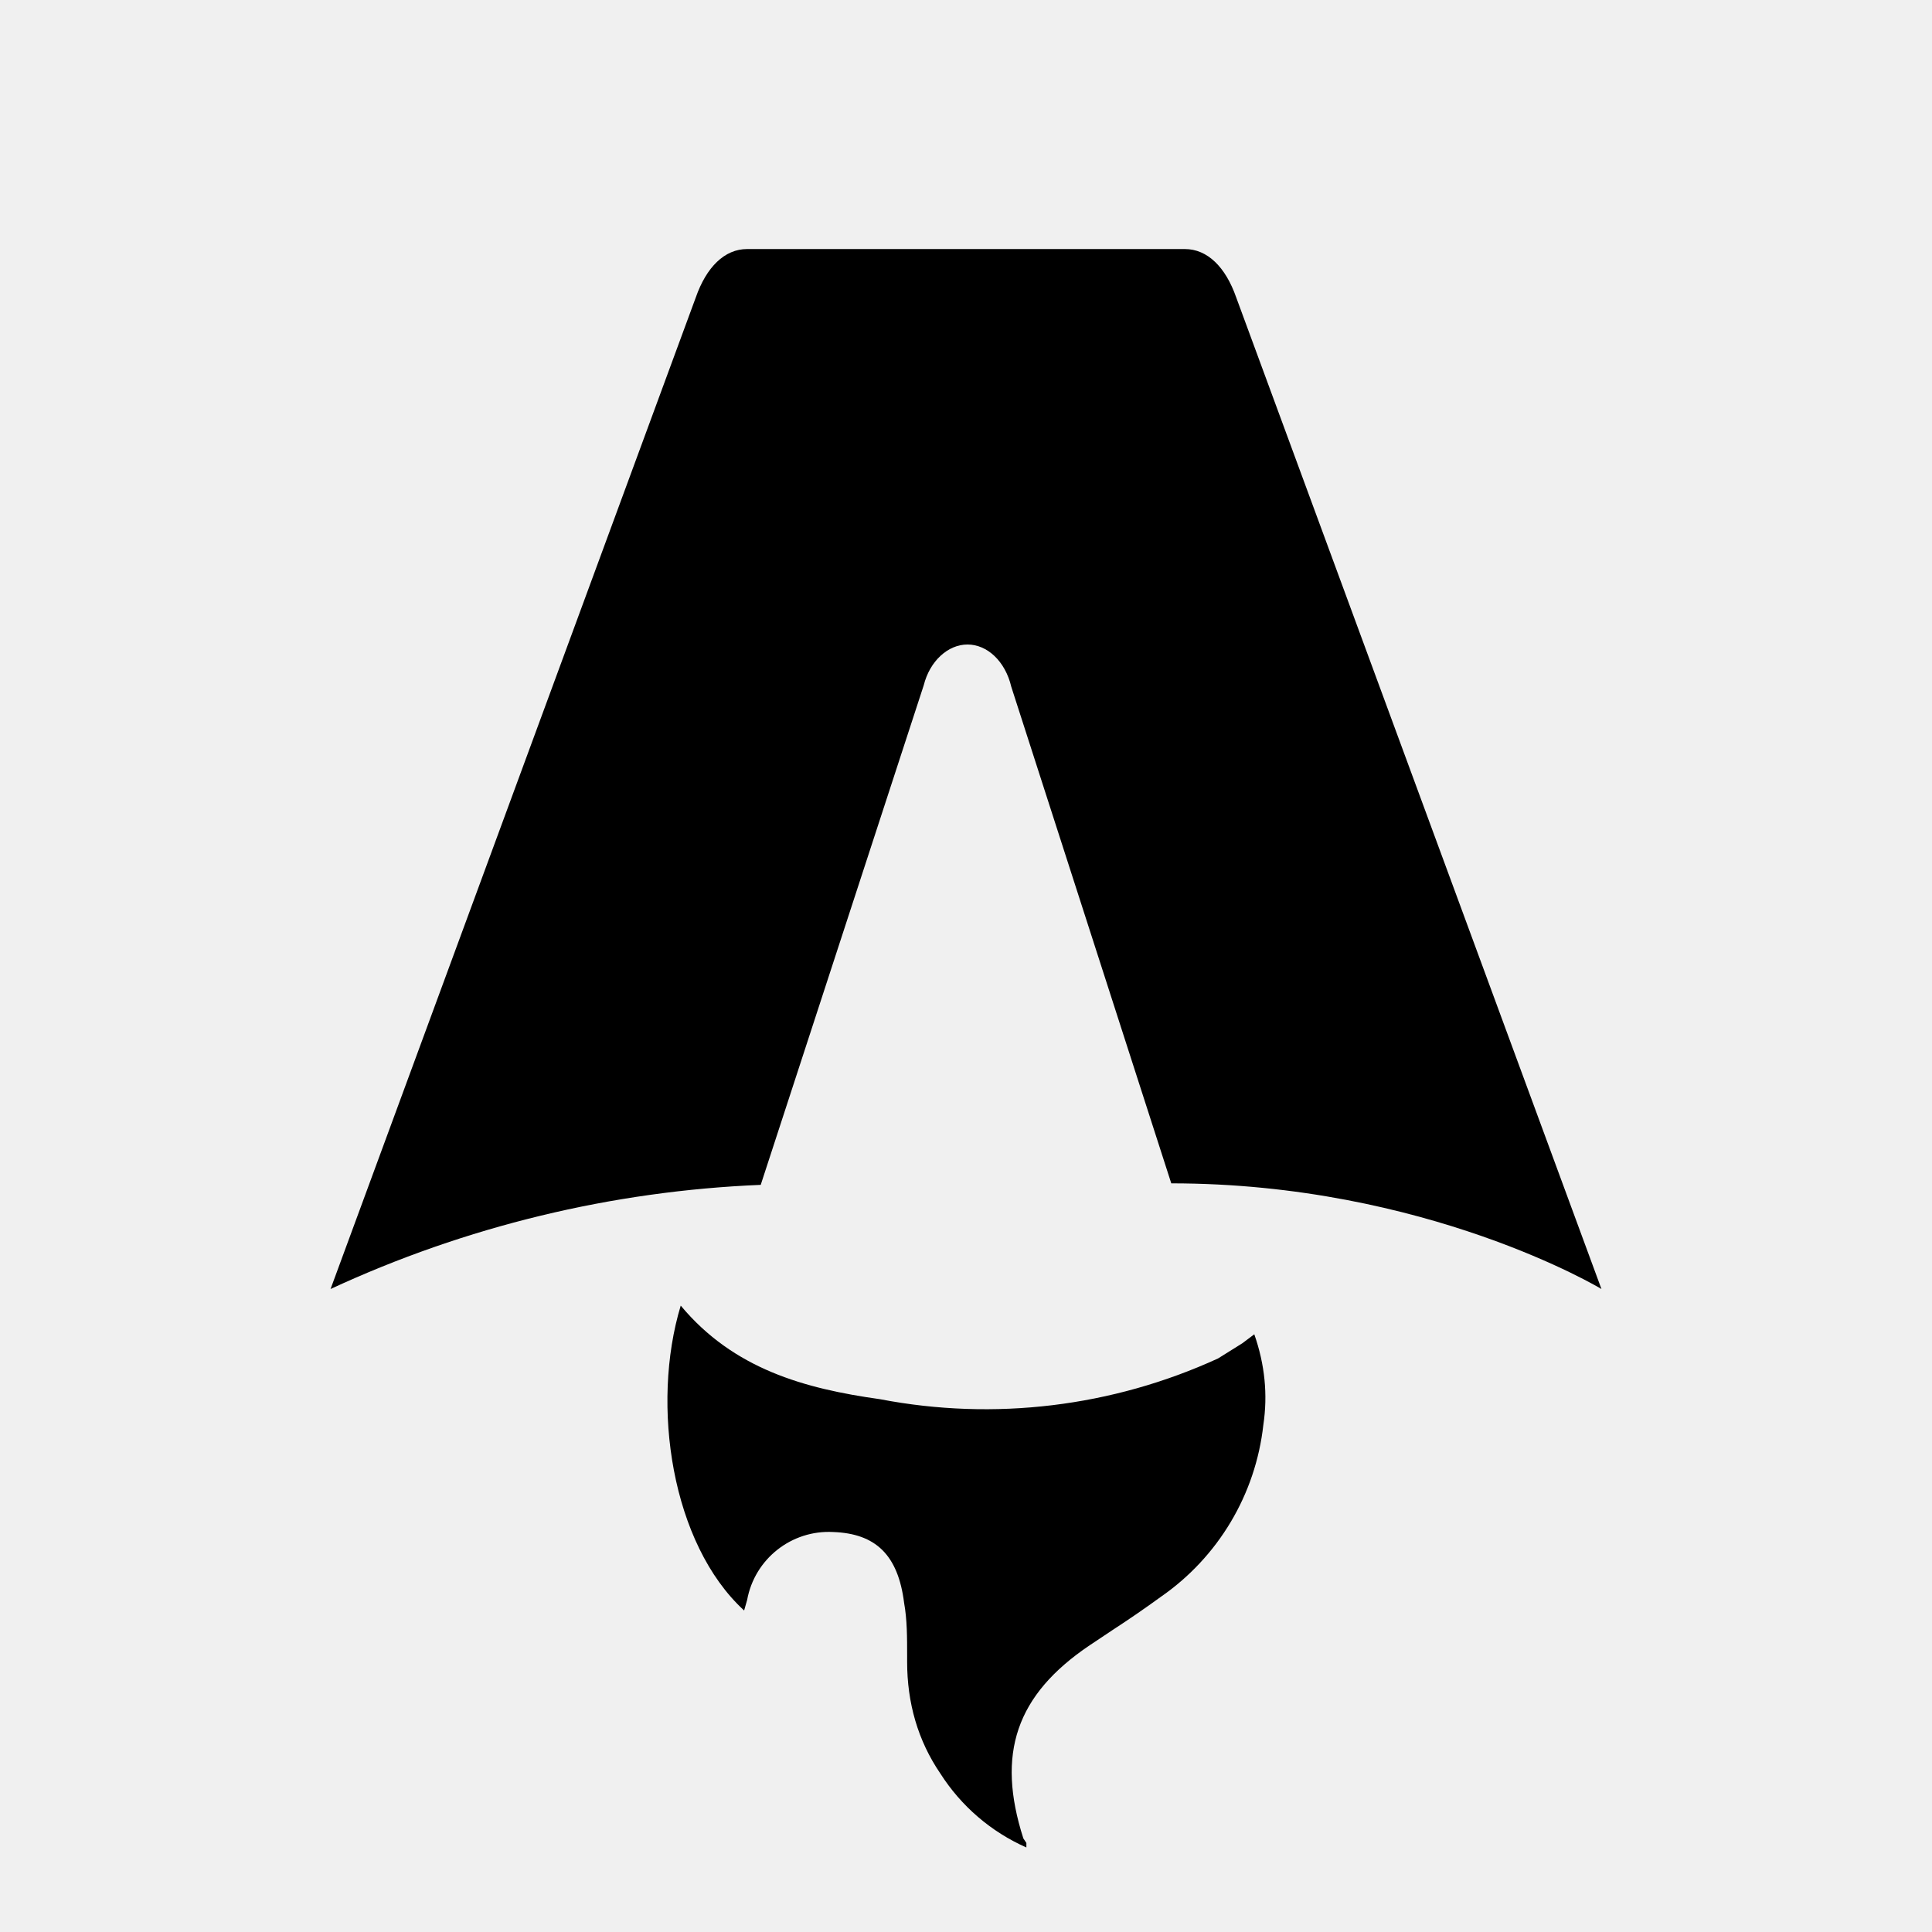
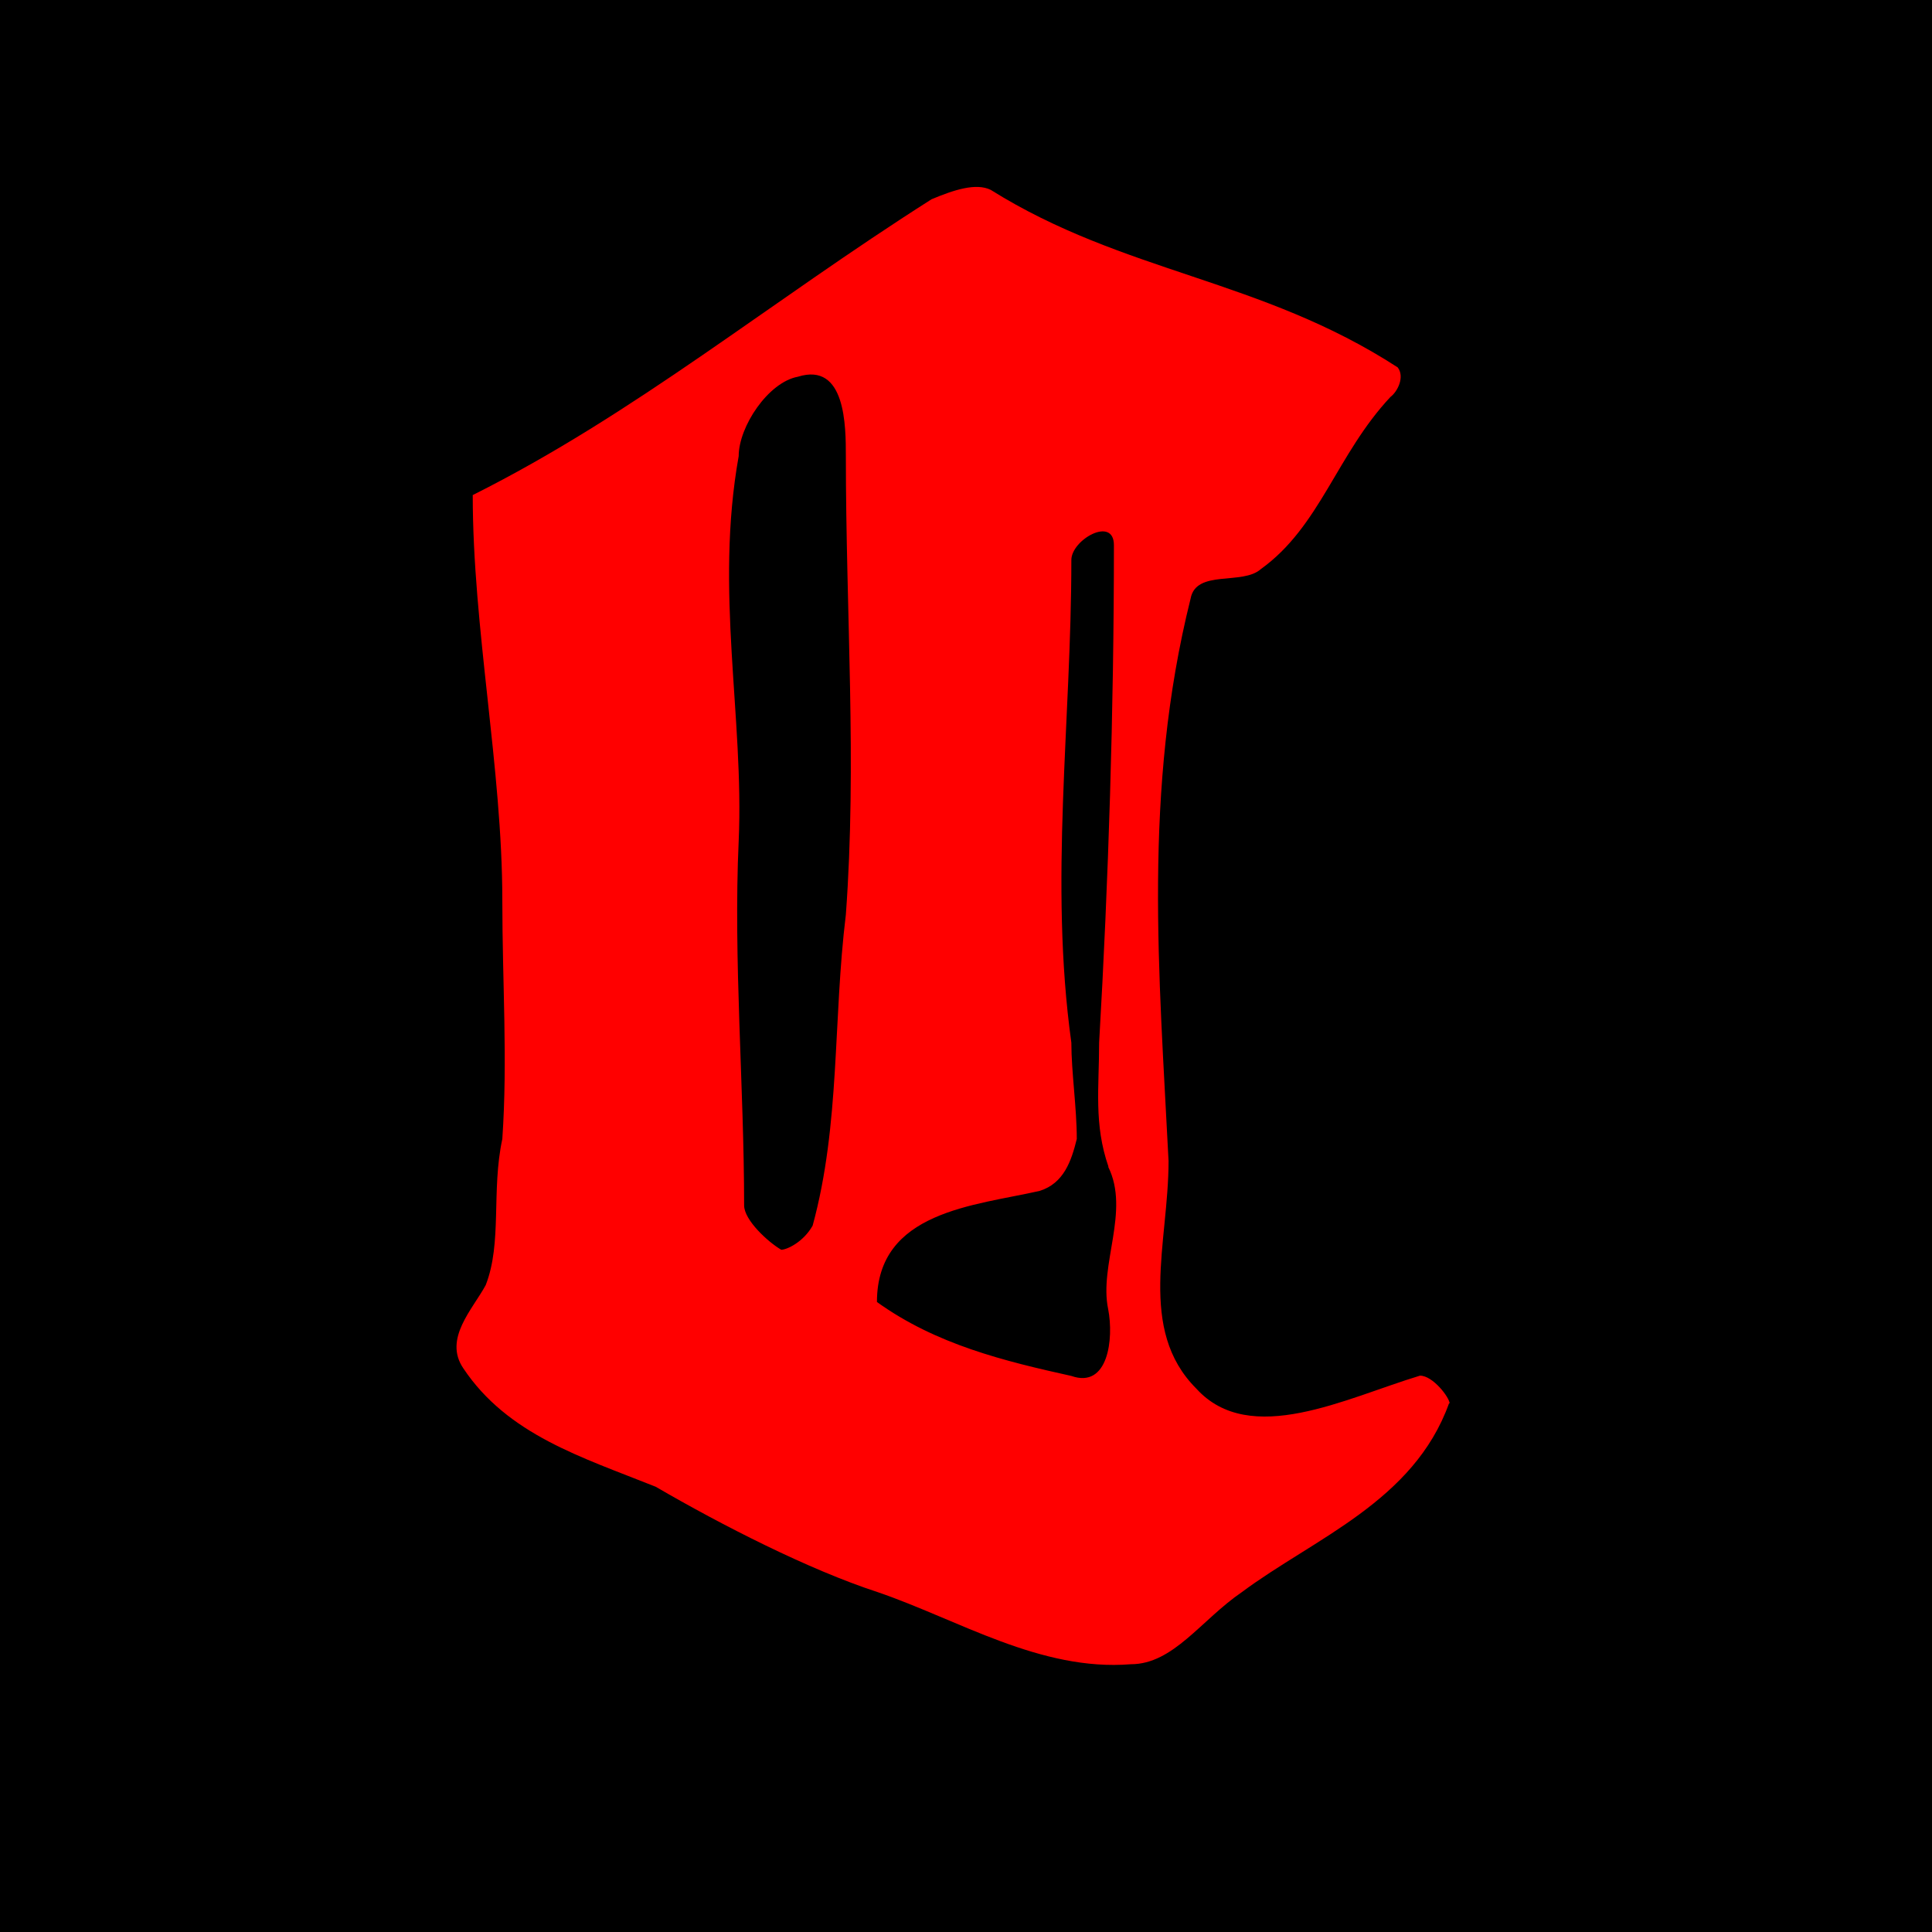
- <svg xmlns="http://www.w3.org/2000/svg" fill="none" viewBox="0 0 128 128">
-   <path d="M50.4 78.5a75.1 75.1 0 0 0-28.5 6.9l24.2-65.7c.7-2 1.9-3.2 3.4-3.2h29c1.5 0 2.7 1.2 3.4 3.2l24.2 65.7s-11.6-7-28.5-7L67 45.5c-.4-1.7-1.6-2.8-2.9-2.8-1.3 0-2.5 1.1-2.9 2.7L50.4 78.5Zm-1.1 28.2Zm-4.2-20.2c-2 6.6-.6 15.8 4.2 20.2a17.5 17.5 0 0 1 .2-.7 5.5 5.5 0 0 1 5.7-4.5c2.8.1 4.3 1.5 4.7 4.7.2 1.1.2 2.3.2 3.5v.4c0 2.7.7 5.2 2.2 7.4a13 13 0 0 0 5.7 4.9v-.3l-.2-.3c-1.8-5.6-.5-9.5 4.4-12.8l1.5-1a73 73 0 0 0 3.2-2.2 16 16 0 0 0 6.8-11.4c.3-2 .1-4-.6-6l-.8.6-1.6 1a37 37 0 0 1-22.4 2.7c-5-.7-9.7-2-13.2-6.2Z" />
-   <style>
-         path { fill: #000; }
-         @media (prefers-color-scheme: dark) {
-             path { fill: #FFF; }
-         }
+ <svg xmlns="http://www.w3.org/2000/svg" id="Layer_1" data-name="Layer 1" viewBox="0 0 64 64">
+   <defs>
+     <style>
+       .cls-1, .cls-2 {
+         stroke-width: 0px;
+       }
+ 
+       .cls-2 {
+         fill: red;
+       }
    </style>
+   </defs>
+   <g>
+     <rect class="cls-1" x=".5" y=".5" width="63" height="63" />
+     <path class="cls-1" d="M63,1v62H1V1h62M64,0H0v64h64V0h0Z" />
+   </g>
+   <path class="cls-2" d="M48,46.49c-1.17,3.25-4.47,4.47-6.86,6.25-1.35.92-2.27,2.39-3.68,2.39-3,.24-5.7-1.47-8.39-2.39-2.27-.74-5.15-2.21-7.35-3.49-2.45-.98-4.9-1.72-6.37-3.92-.67-.98.31-1.96.74-2.76.55-1.41.18-3.12.55-4.84.18-2.64,0-5.15,0-7.91,0-4.35-.98-9.01-.98-13.42,5.39-2.7,9.8-6.37,15.2-9.8.74-.31,1.47-.55,1.96-.31,4.41,2.76,8.95,2.94,13.48,5.88.24.31,0,.8-.24.98-1.78,1.9-2.33,4.29-4.29,5.7-.61.55-2.15,0-2.33.98-1.59,6.37-1.04,12.44-.73,18.63,0,2.7-1.04,5.58.92,7.54,1.78,1.96,4.96.31,7.41-.43.43,0,.98.73.98.92ZM28.02,15.11c0-.98,0-3.13-1.59-2.63-.98.18-1.96,1.65-1.96,2.63-.8,4.47.18,8.64,0,12.75-.18,3.92.18,8.15.18,12.07,0,.49.8,1.22,1.23,1.47.18,0,.73-.25,1.04-.8.92-3.37.67-6.8,1.1-10.3.37-5.02,0-9.99,0-15.2ZM36.72,38.65c-.49-1.41-.31-2.63-.31-4.11.31-5.33.49-11.03.49-16.48,0-.98-1.41-.18-1.41.49,0,5.39-.74,10.66,0,15.99,0,.98.18,2.15.18,3.19-.18.73-.43,1.47-1.23,1.72-2.15.49-5.39.67-5.39,3.68,1.96,1.41,4.23,1.96,6.44,2.45,1.22.43,1.41-1.23,1.22-2.21-.31-1.47.73-3.25,0-4.72Z" />
</svg>
